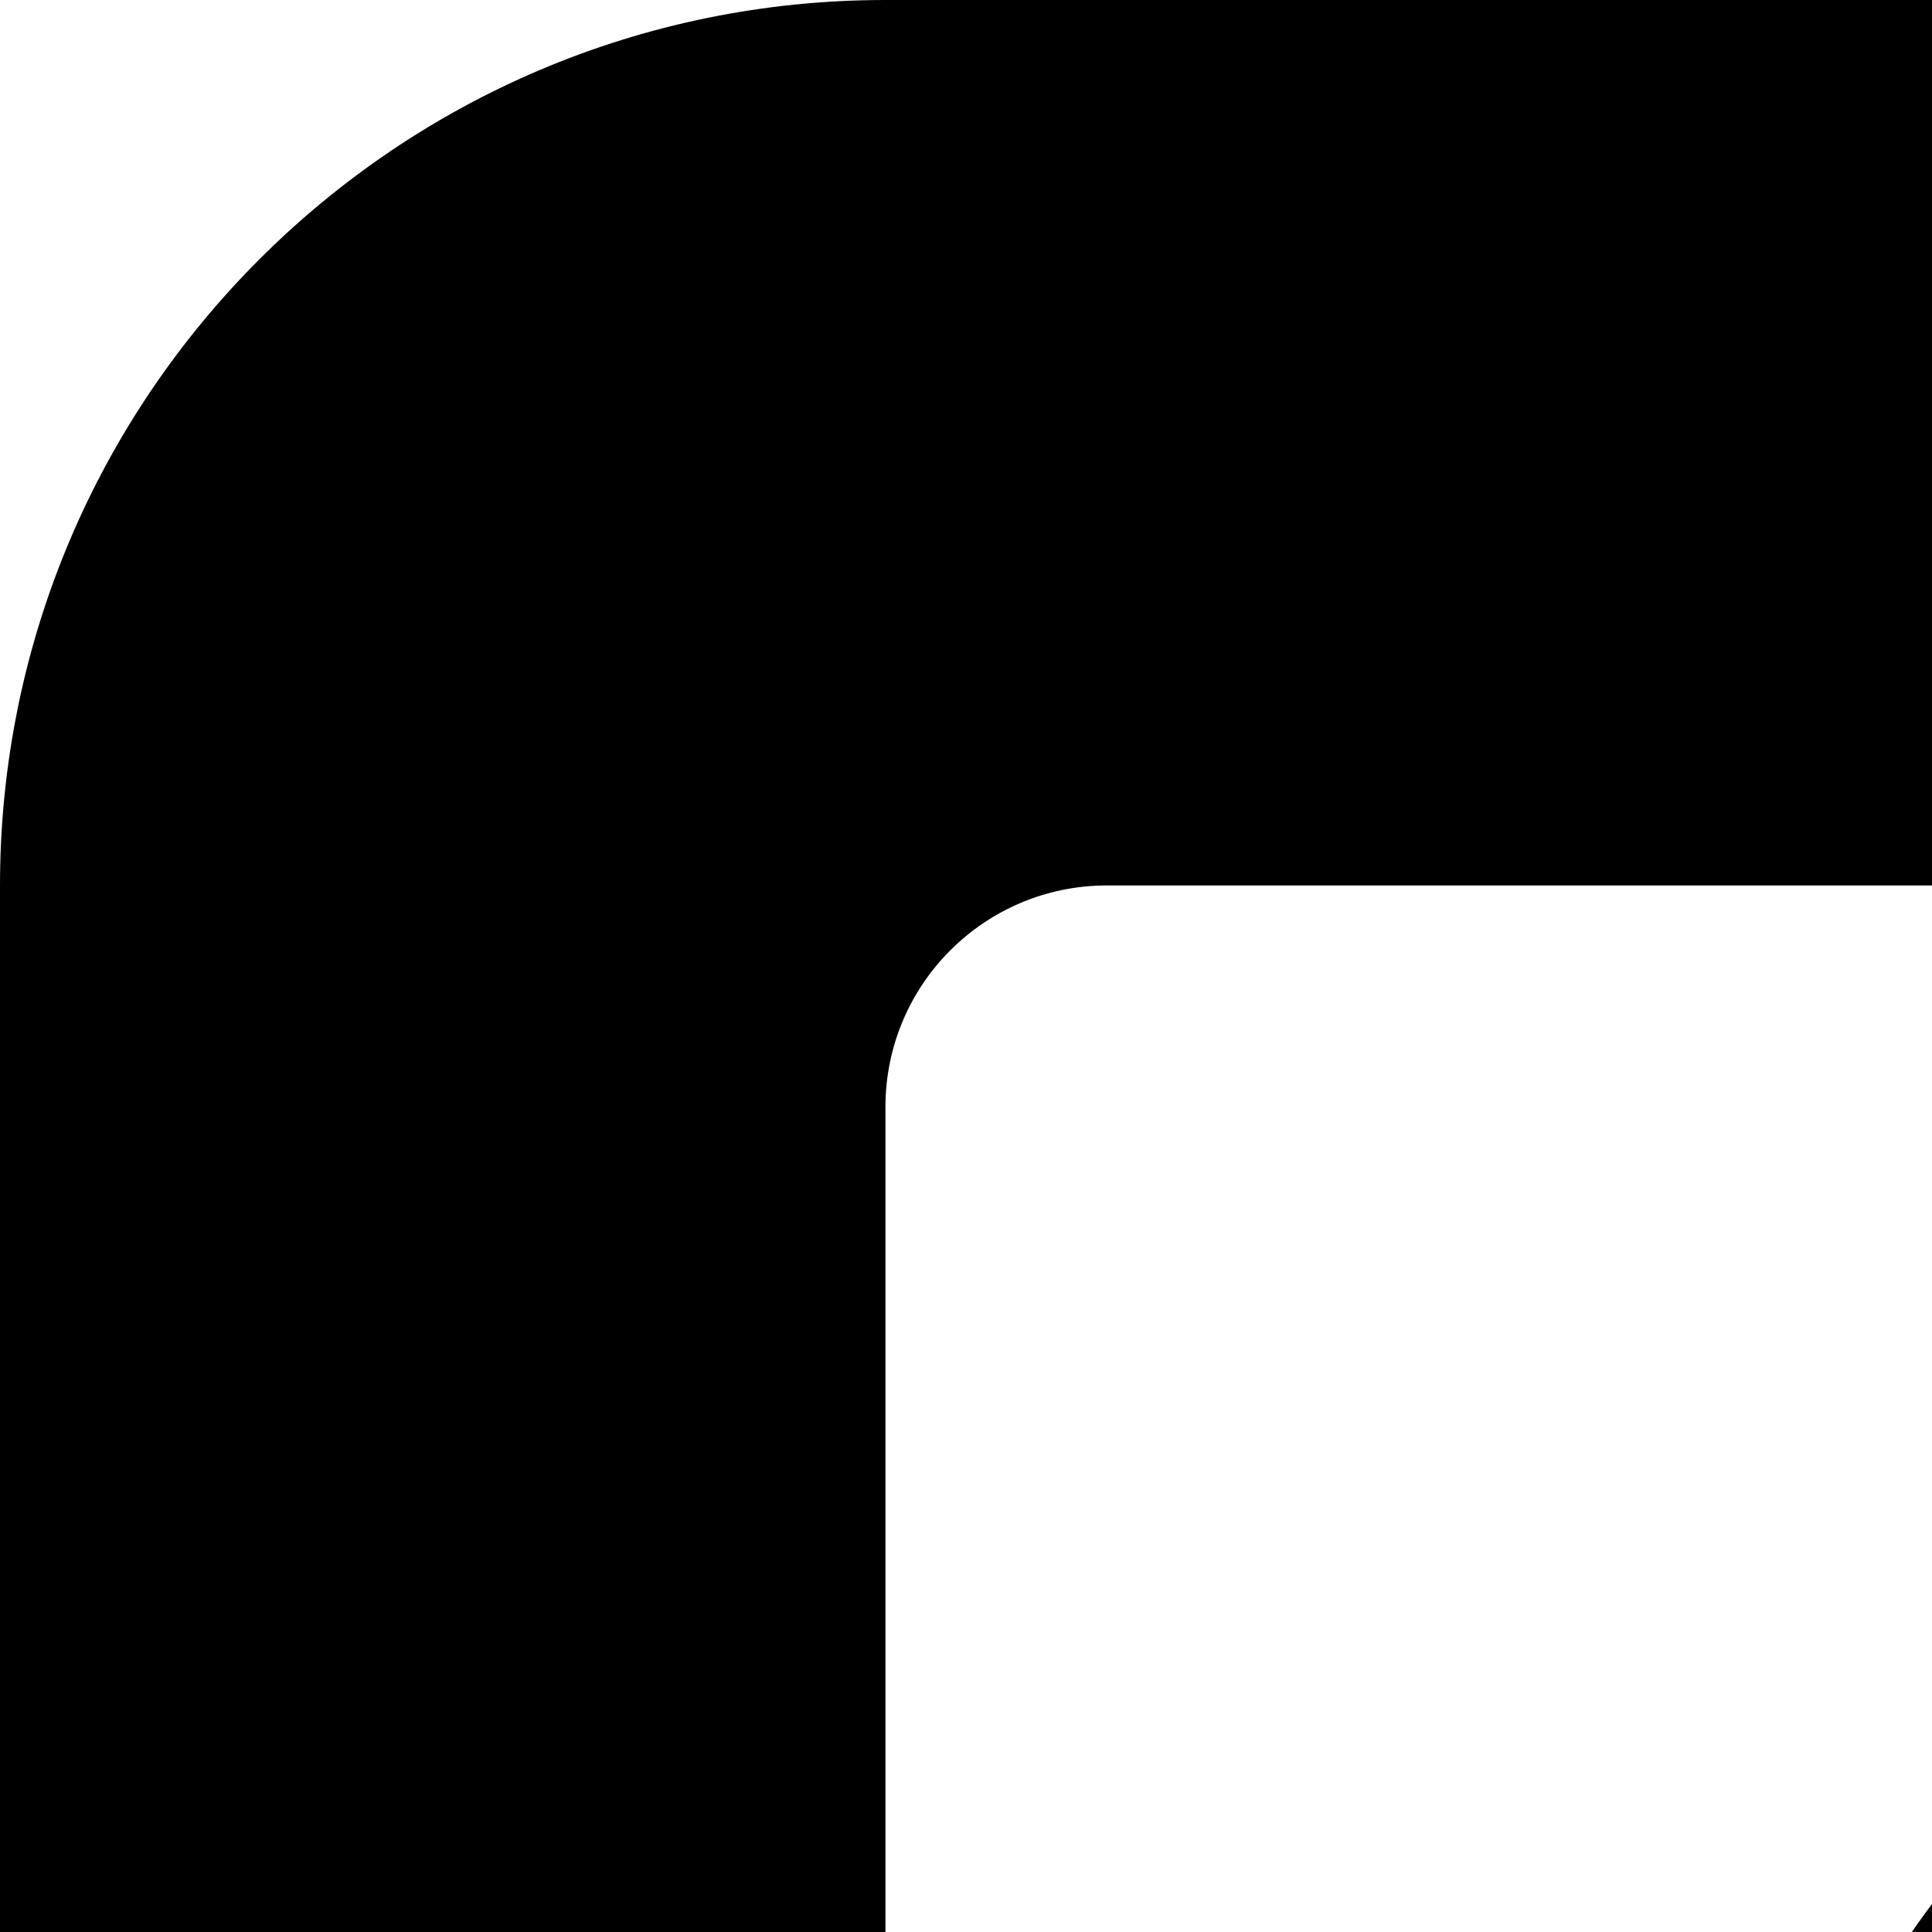
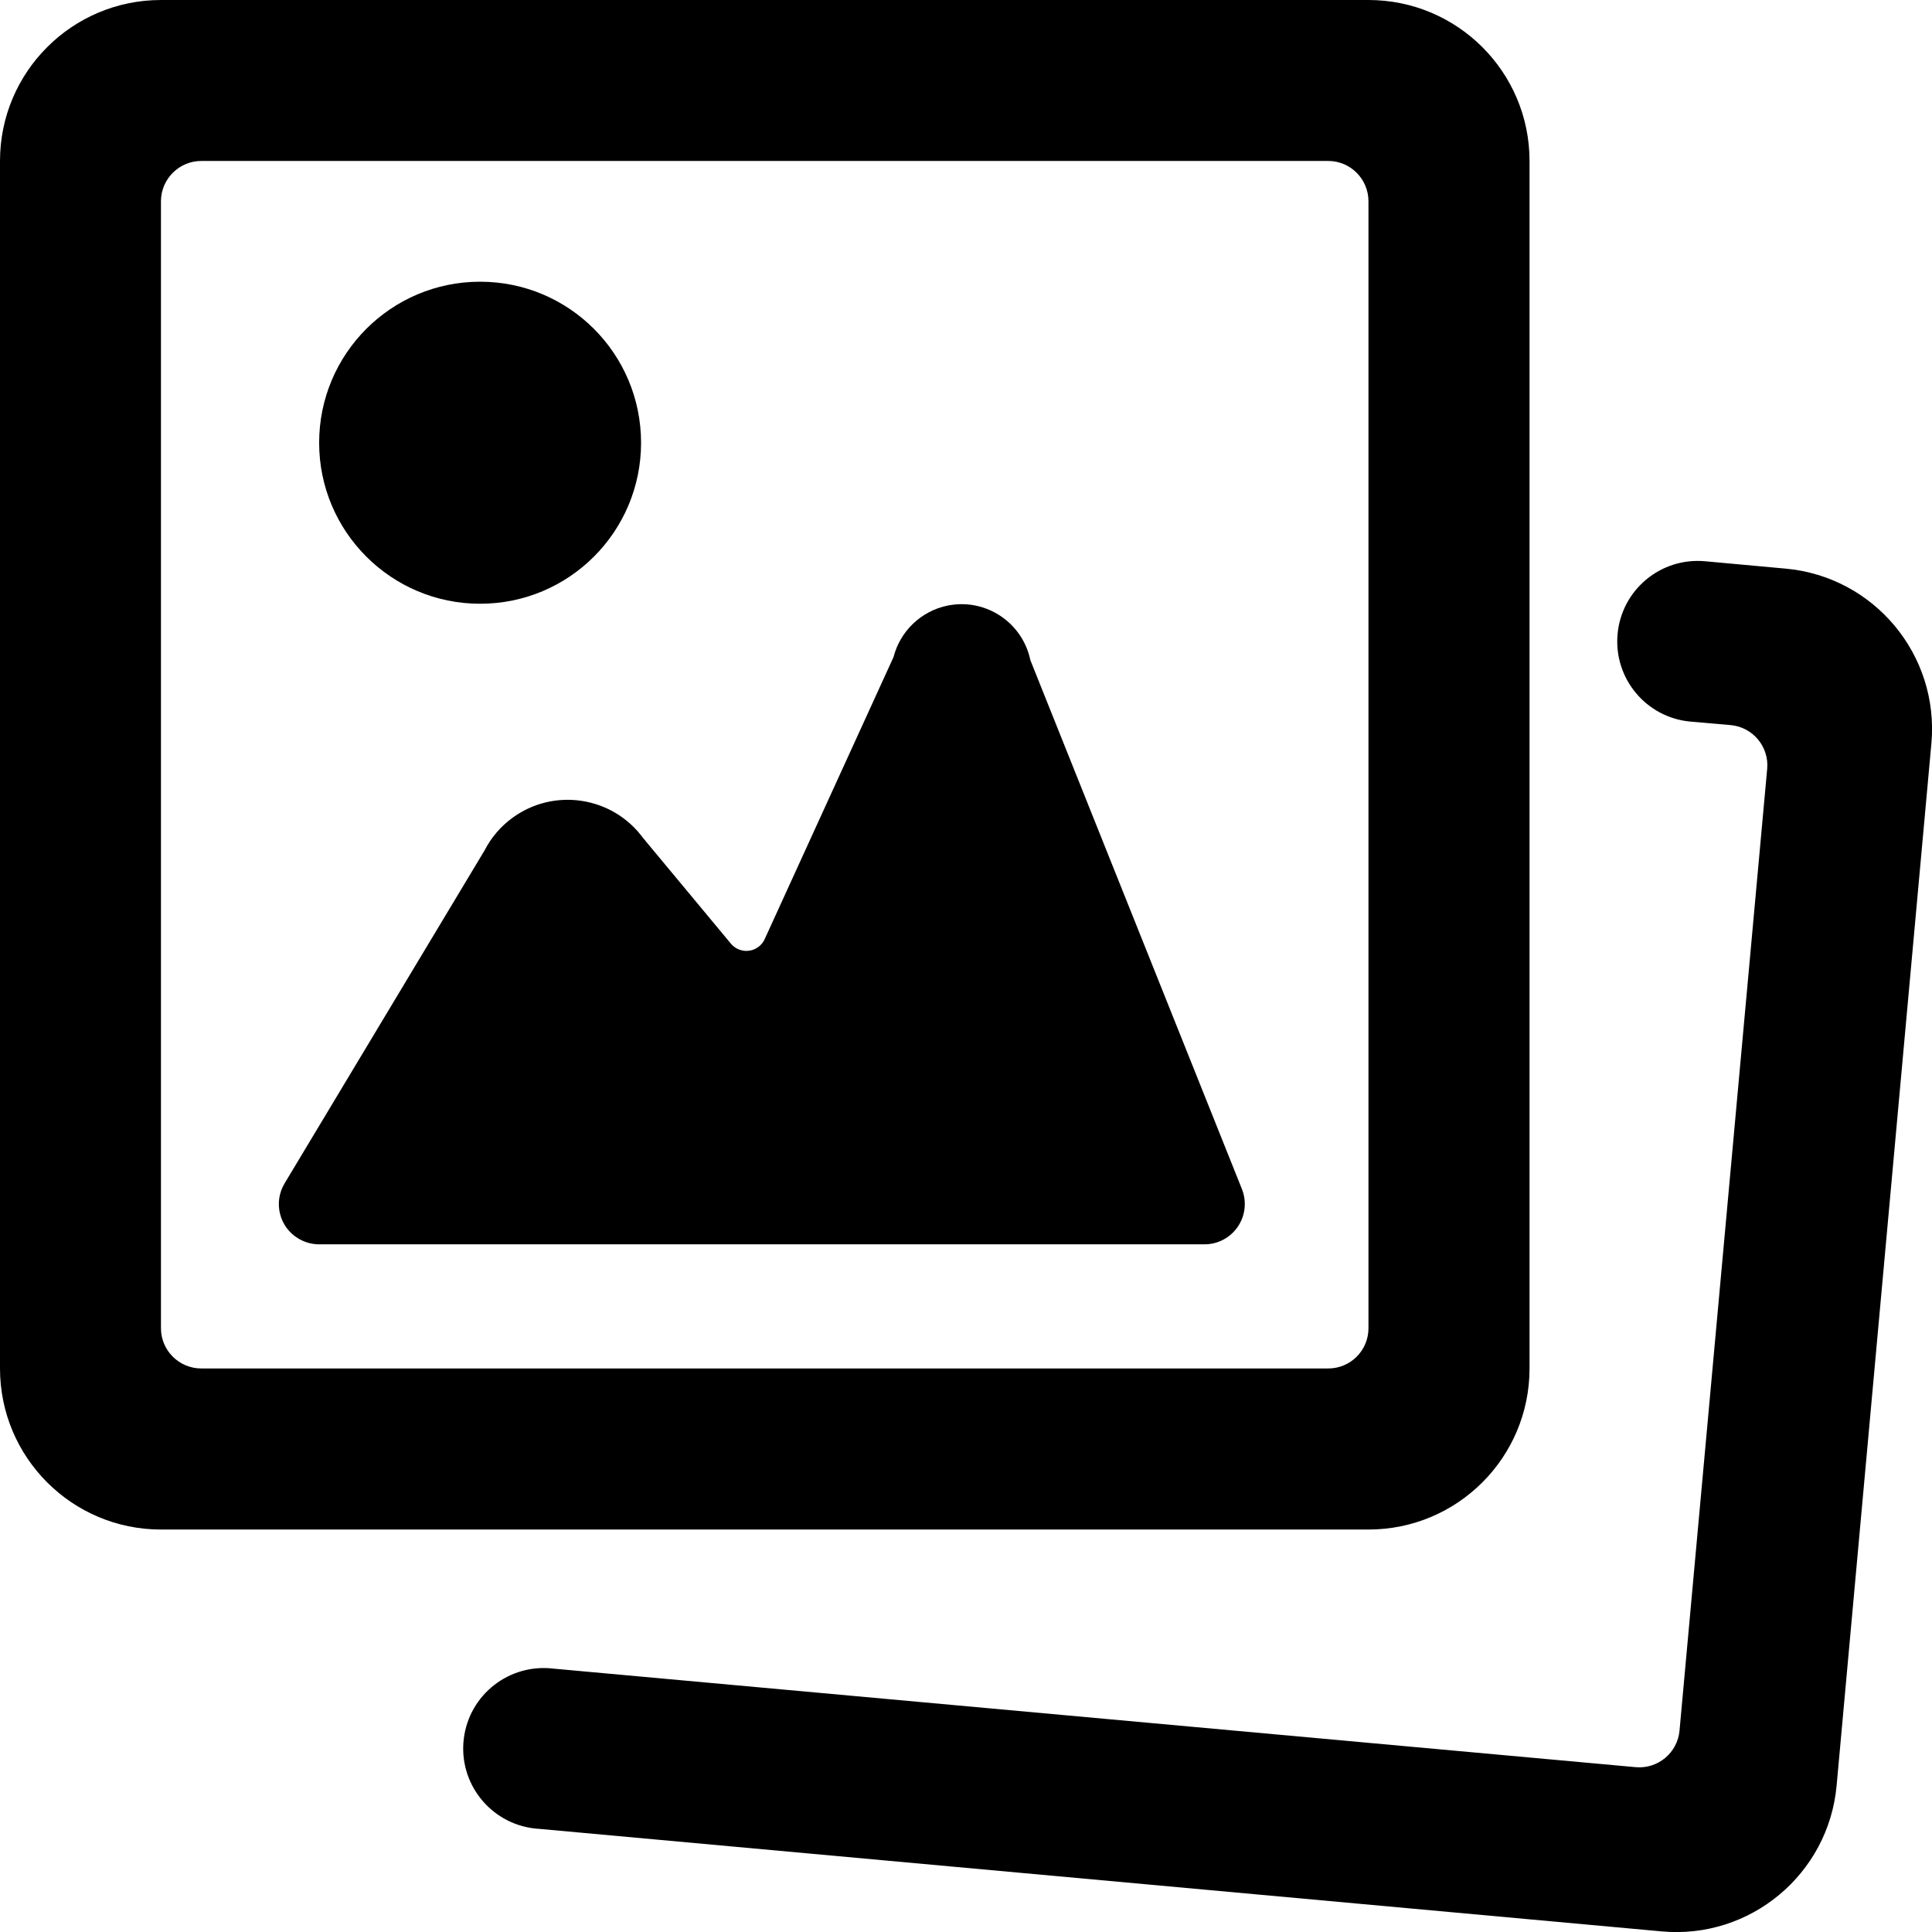
<svg viewBox="0 0 16 16" fill="currentColor">
-   <g>
-     <path d="M46.934 30.067V30.067C46.571 28.336 44.874 27.228 43.144 27.59C41.951 27.84 41.003 28.747 40.7 29.927L34.834 42.775V42.775C34.624 43.236 34.08 43.44 33.62 43.23C33.493 43.172 33.382 43.087 33.294 42.981L29.29 38.163V38.163C27.891 36.268 25.221 35.865 23.326 37.264C22.804 37.649 22.377 38.148 22.077 38.724L12.962 53.9V53.9C12.441 54.769 12.724 55.895 13.592 56.415C13.877 56.586 14.203 56.676 14.535 56.676H54.868V56.676C55.881 56.675 56.701 55.854 56.701 54.842C56.701 54.608 56.657 54.377 56.57 54.16L46.934 30.067Z" />
-     <path d="M21.869 27.5C25.919 27.5 29.202 24.217 29.202 20.167C29.202 16.117 25.919 12.833 21.869 12.833C17.818 12.833 14.535 16.117 14.535 20.167C14.535 24.217 17.818 27.5 21.869 27.5Z" />
-     <path d="M62.333 69.667V69.667C66.383 69.667 69.667 66.383 69.667 62.333V7.333C69.667 3.283 66.383 0 62.333 0H7.333V0C3.283 1.77035e-07 0 3.283 0 7.333V62.333H0C-6.11545e-07 66.383 3.283 69.667 7.333 69.667H62.333ZM7.333 9.167V9.167C7.333 8.154 8.154 7.333 9.167 7.333H60.5V7.333C61.513 7.333 62.333 8.154 62.333 9.167V60.5C62.333 61.513 61.513 62.333 60.5 62.333H9.167V62.333C8.154 62.333 7.333 61.513 7.333 60.5V9.167Z" />
-     <path d="M87.971 33.862V33.862C88.335 29.828 85.361 26.262 81.328 25.898C81.327 25.898 81.327 25.898 81.327 25.898L77.66 25.564V25.564C75.643 25.382 73.86 26.869 73.678 28.886C73.496 30.903 74.983 32.686 77 32.868L78.833 33.029V33.029C79.842 33.12 80.586 34.011 80.495 35.02C80.495 35.021 80.494 35.023 80.494 35.024L76.498 78.833V78.833C76.405 79.84 75.514 80.582 74.507 80.491L25.216 76.003V76.003C23.206 75.755 21.376 77.184 21.128 79.194C20.881 81.204 22.309 83.034 24.319 83.281C24.401 83.291 24.484 83.299 24.567 83.303L75.684 87.974V87.974C79.717 88.343 83.286 85.373 83.654 81.34C83.655 81.338 83.655 81.336 83.655 81.334L87.971 33.862Z" />
-   </g>
+   <path d="M5.309 3.667C5.309 4.403 4.713 5 3.976 5C3.24 5 2.643 4.403 2.643 3.667C2.643 2.93 3.24 2.333 3.976 2.333C4.713 2.333 5.309 2.93 5.309 3.667Z" />
+   <path d="M7.844 5.016C8.159 4.95 8.467 5.152 8.533 5.467L10.285 9.847C10.301 9.887 10.309 9.929 10.309 9.971C10.309 10.155 10.16 10.305 9.976 10.305H2.643C2.582 10.305 2.523 10.288 2.471 10.257C2.313 10.163 2.262 9.958 2.357 9.8L4.014 7.041C4.068 6.936 4.146 6.845 4.241 6.775C4.585 6.521 5.071 6.594 5.325 6.939L6.053 7.815C6.069 7.834 6.09 7.85 6.112 7.86C6.196 7.898 6.295 7.861 6.333 7.777L7.4 5.441C7.455 5.227 7.627 5.062 7.844 5.016Z" />
+   <path fill-rule="evenodd" clip-rule="evenodd" d="M11.333 12.667C12.07 12.667 12.667 12.07 12.667 11.333V1.333C12.667 0.597 12.07 0 11.333 0H1.333C0.597 0 0 0.597 0 1.333V11.333C0 12.07 0.597 12.667 1.333 12.667H11.333ZM1.333 1.667C1.333 1.483 1.483 1.333 1.667 1.333H11C11.184 1.333 11.333 1.483 11.333 1.667V11C11.333 11.184 11.184 11.333 11 11.333H1.667C1.483 11.333 1.333 11.184 1.333 11V1.667Z" />
+   <path d="M14.787 4.709C15.52 4.775 16.061 5.423 15.995 6.157L15.21 14.788C15.143 15.521 14.494 16.062 13.761 15.995L4.467 15.146C4.452 15.145 4.437 15.144 4.422 15.142C4.056 15.097 3.796 14.764 3.841 14.399C3.886 14.033 4.219 13.774 4.585 13.819L13.547 14.635C13.73 14.651 13.892 14.516 13.909 14.333L14.635 6.368C14.652 6.185 14.517 6.022 14.333 6.005L14 5.976C13.633 5.943 13.363 5.619 13.396 5.252C13.429 4.885 13.753 4.615 14.12 4.648L14.787 4.709Z" />
</svg>
